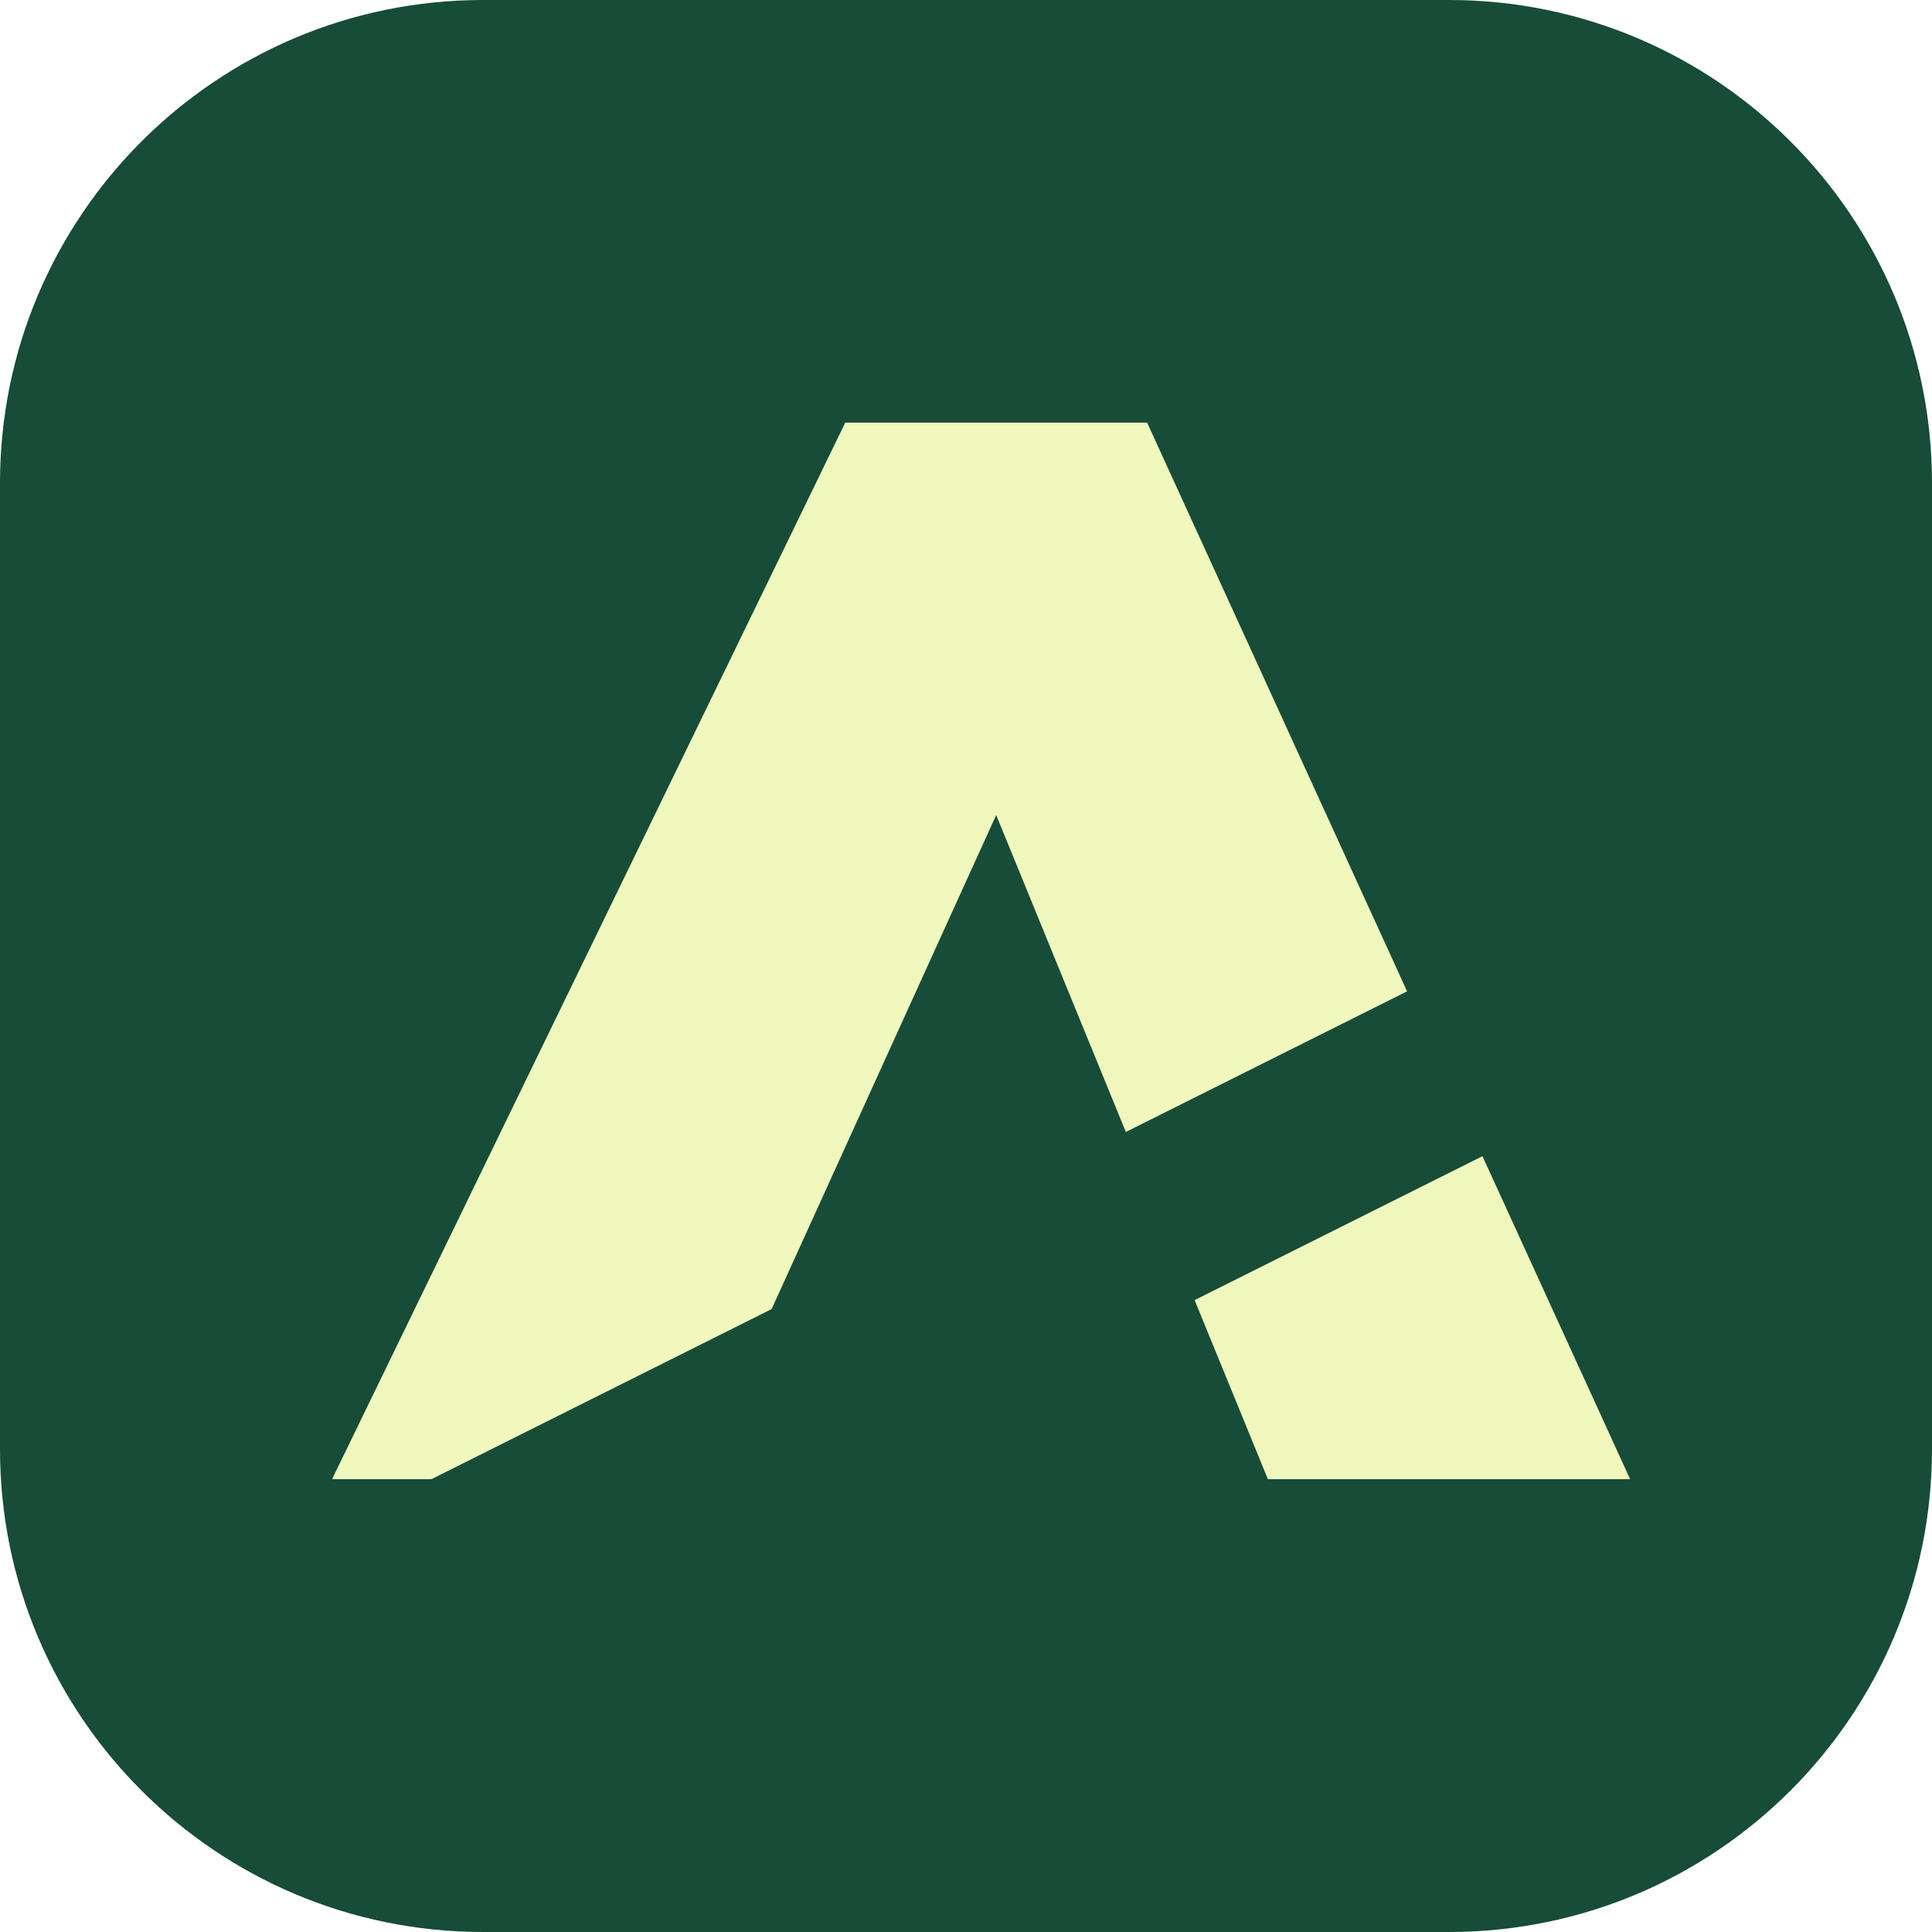
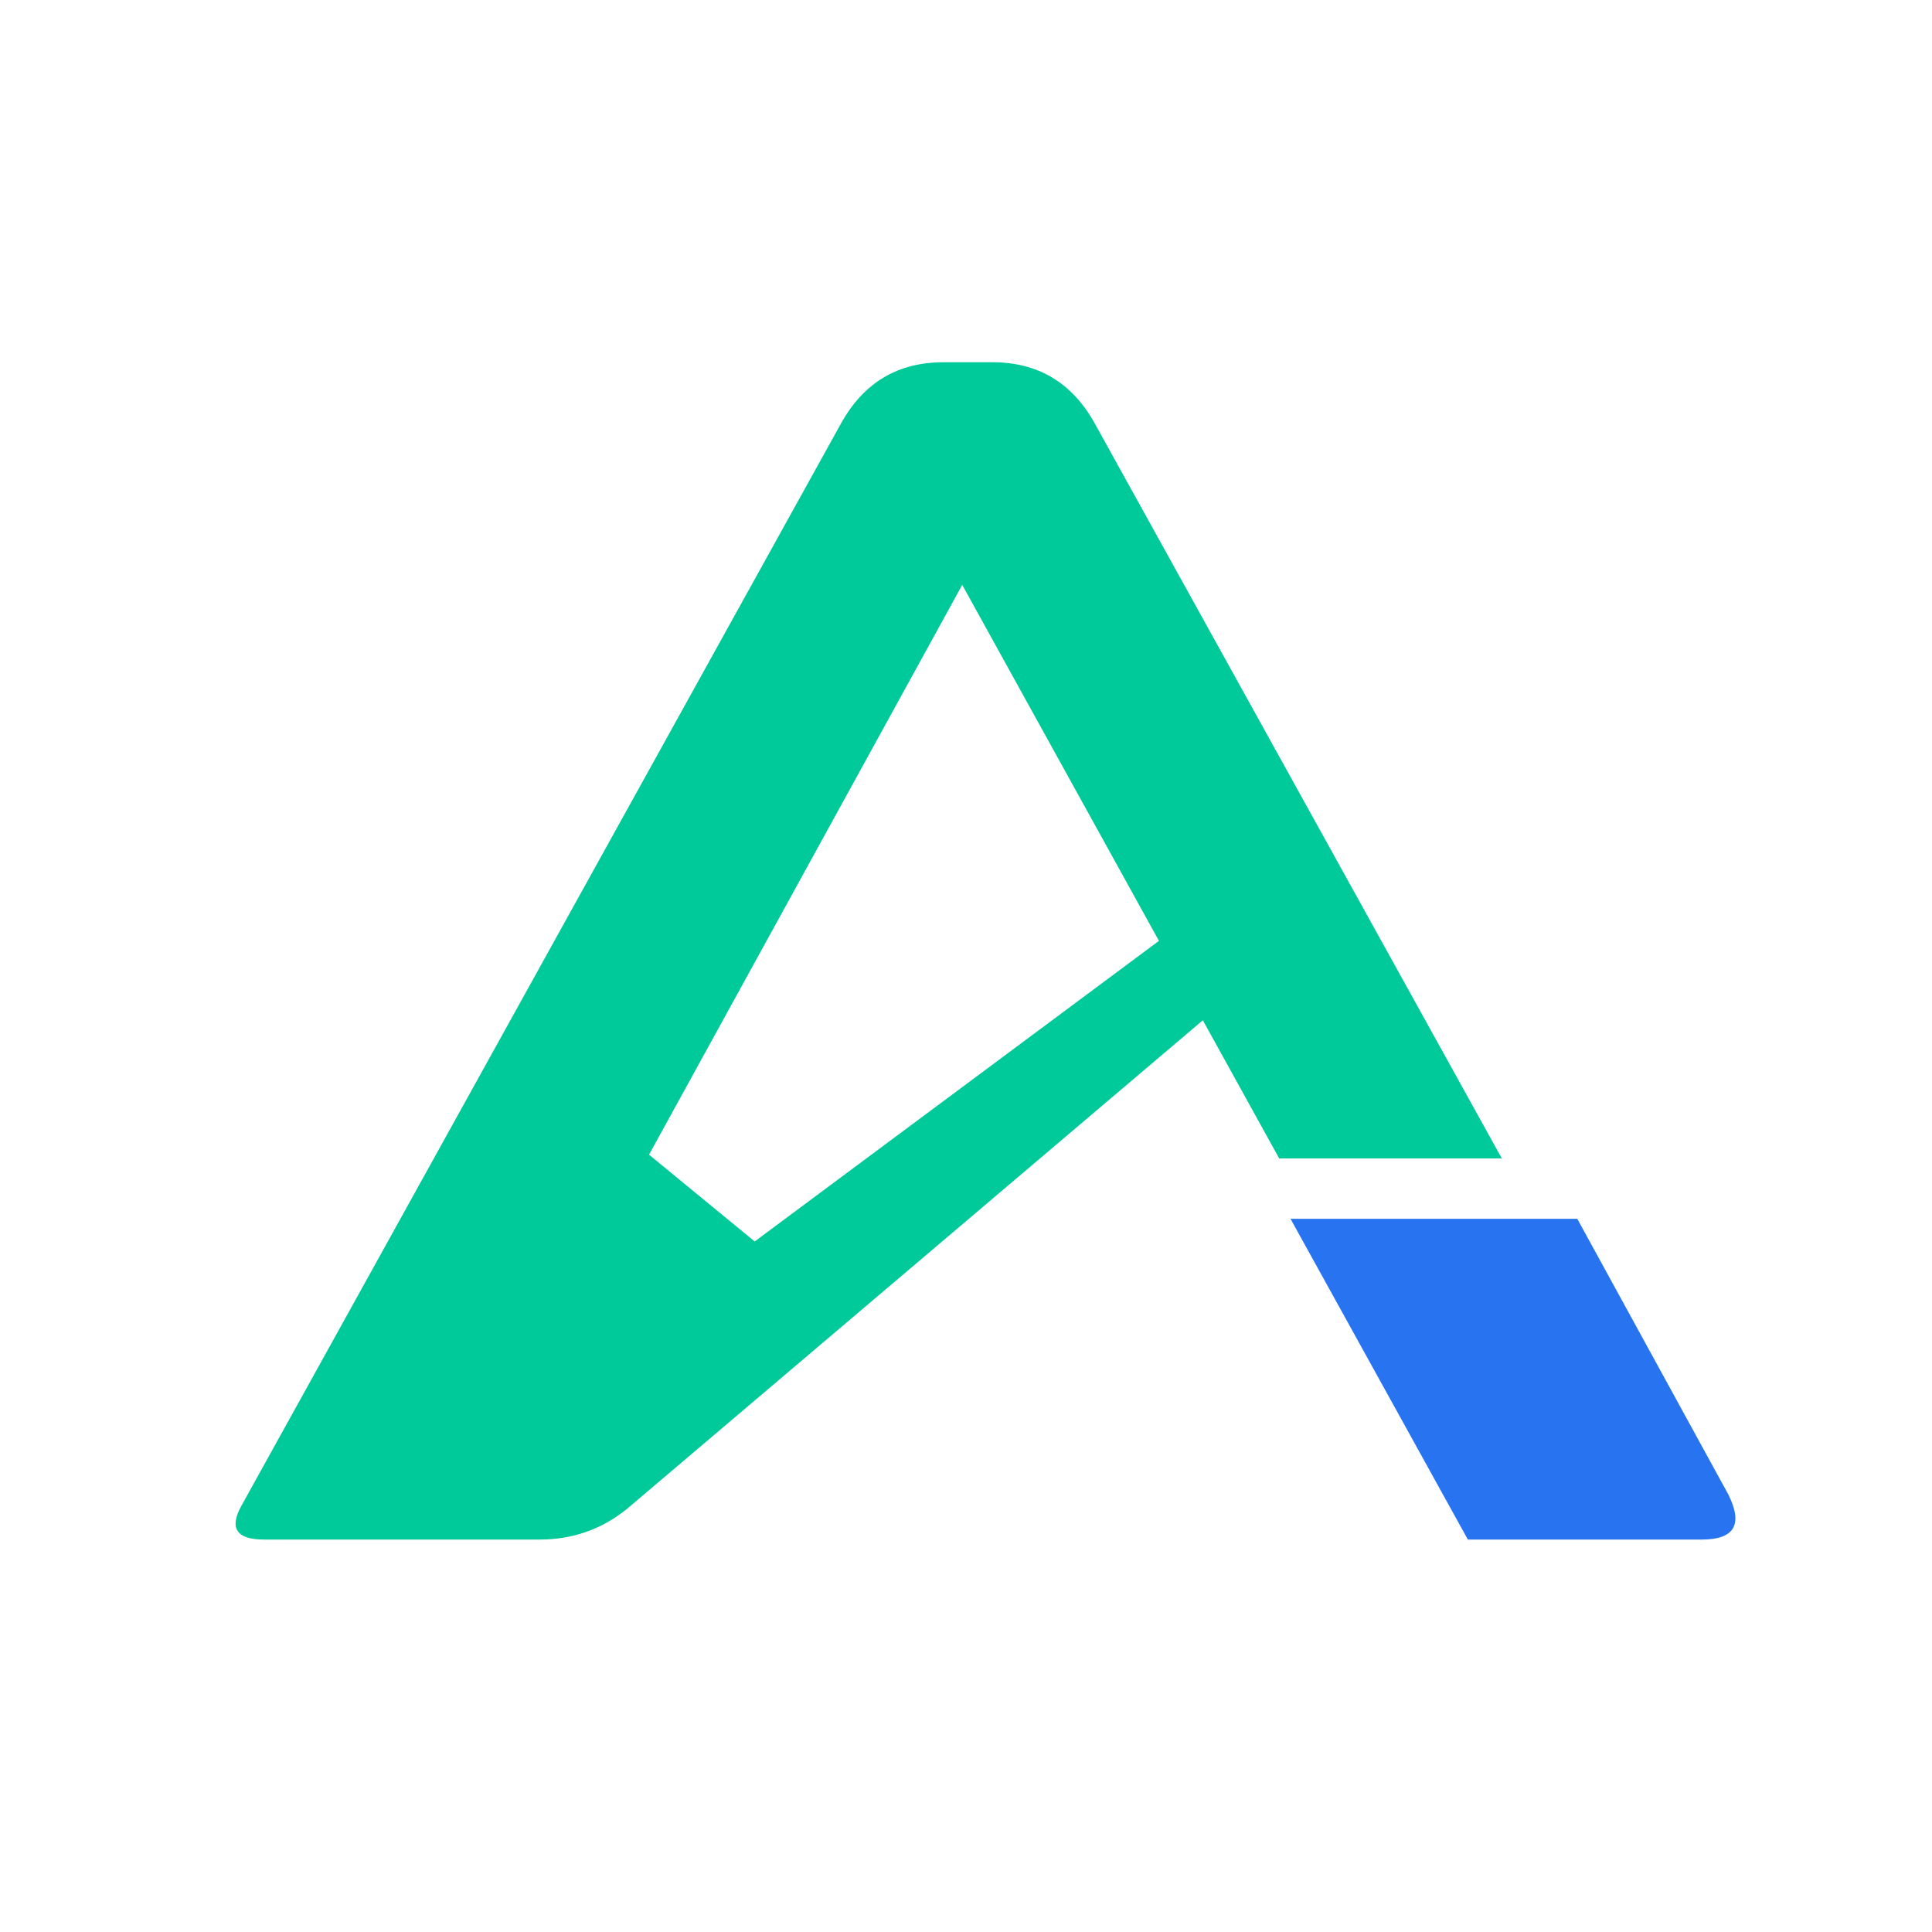
- <svg xmlns="http://www.w3.org/2000/svg" viewBox="0 0 64 64">
-   <rect width="64" height="64" rx="16" fill="#174c38" />
-   <path d="m11 49 17-35h10l16 35H42L33 27 23 49z" fill="#eff7bd" />
-   <path d="m15 52 36-18" stroke="#174c38" stroke-width="6" />
+ <svg xmlns="http://www.w3.org/2000/svg" viewBox="0 0 512 512" fill="none" role="img" aria-labelledby="title">
+   <path fill="#00C99A" d="M64 399 223 112q9-16 27-16h13q18 0 27 16l108 195h-59l-84-152-83 151 28 23 117-87q9-7 16 2t-2 16L166 400q-10 8-23 8H70q-11 0-6-9Z" />
+   <path fill="#2874F0" d="m342 323 47 85h62q13 0 7-12l-40-73Z" />
</svg>
